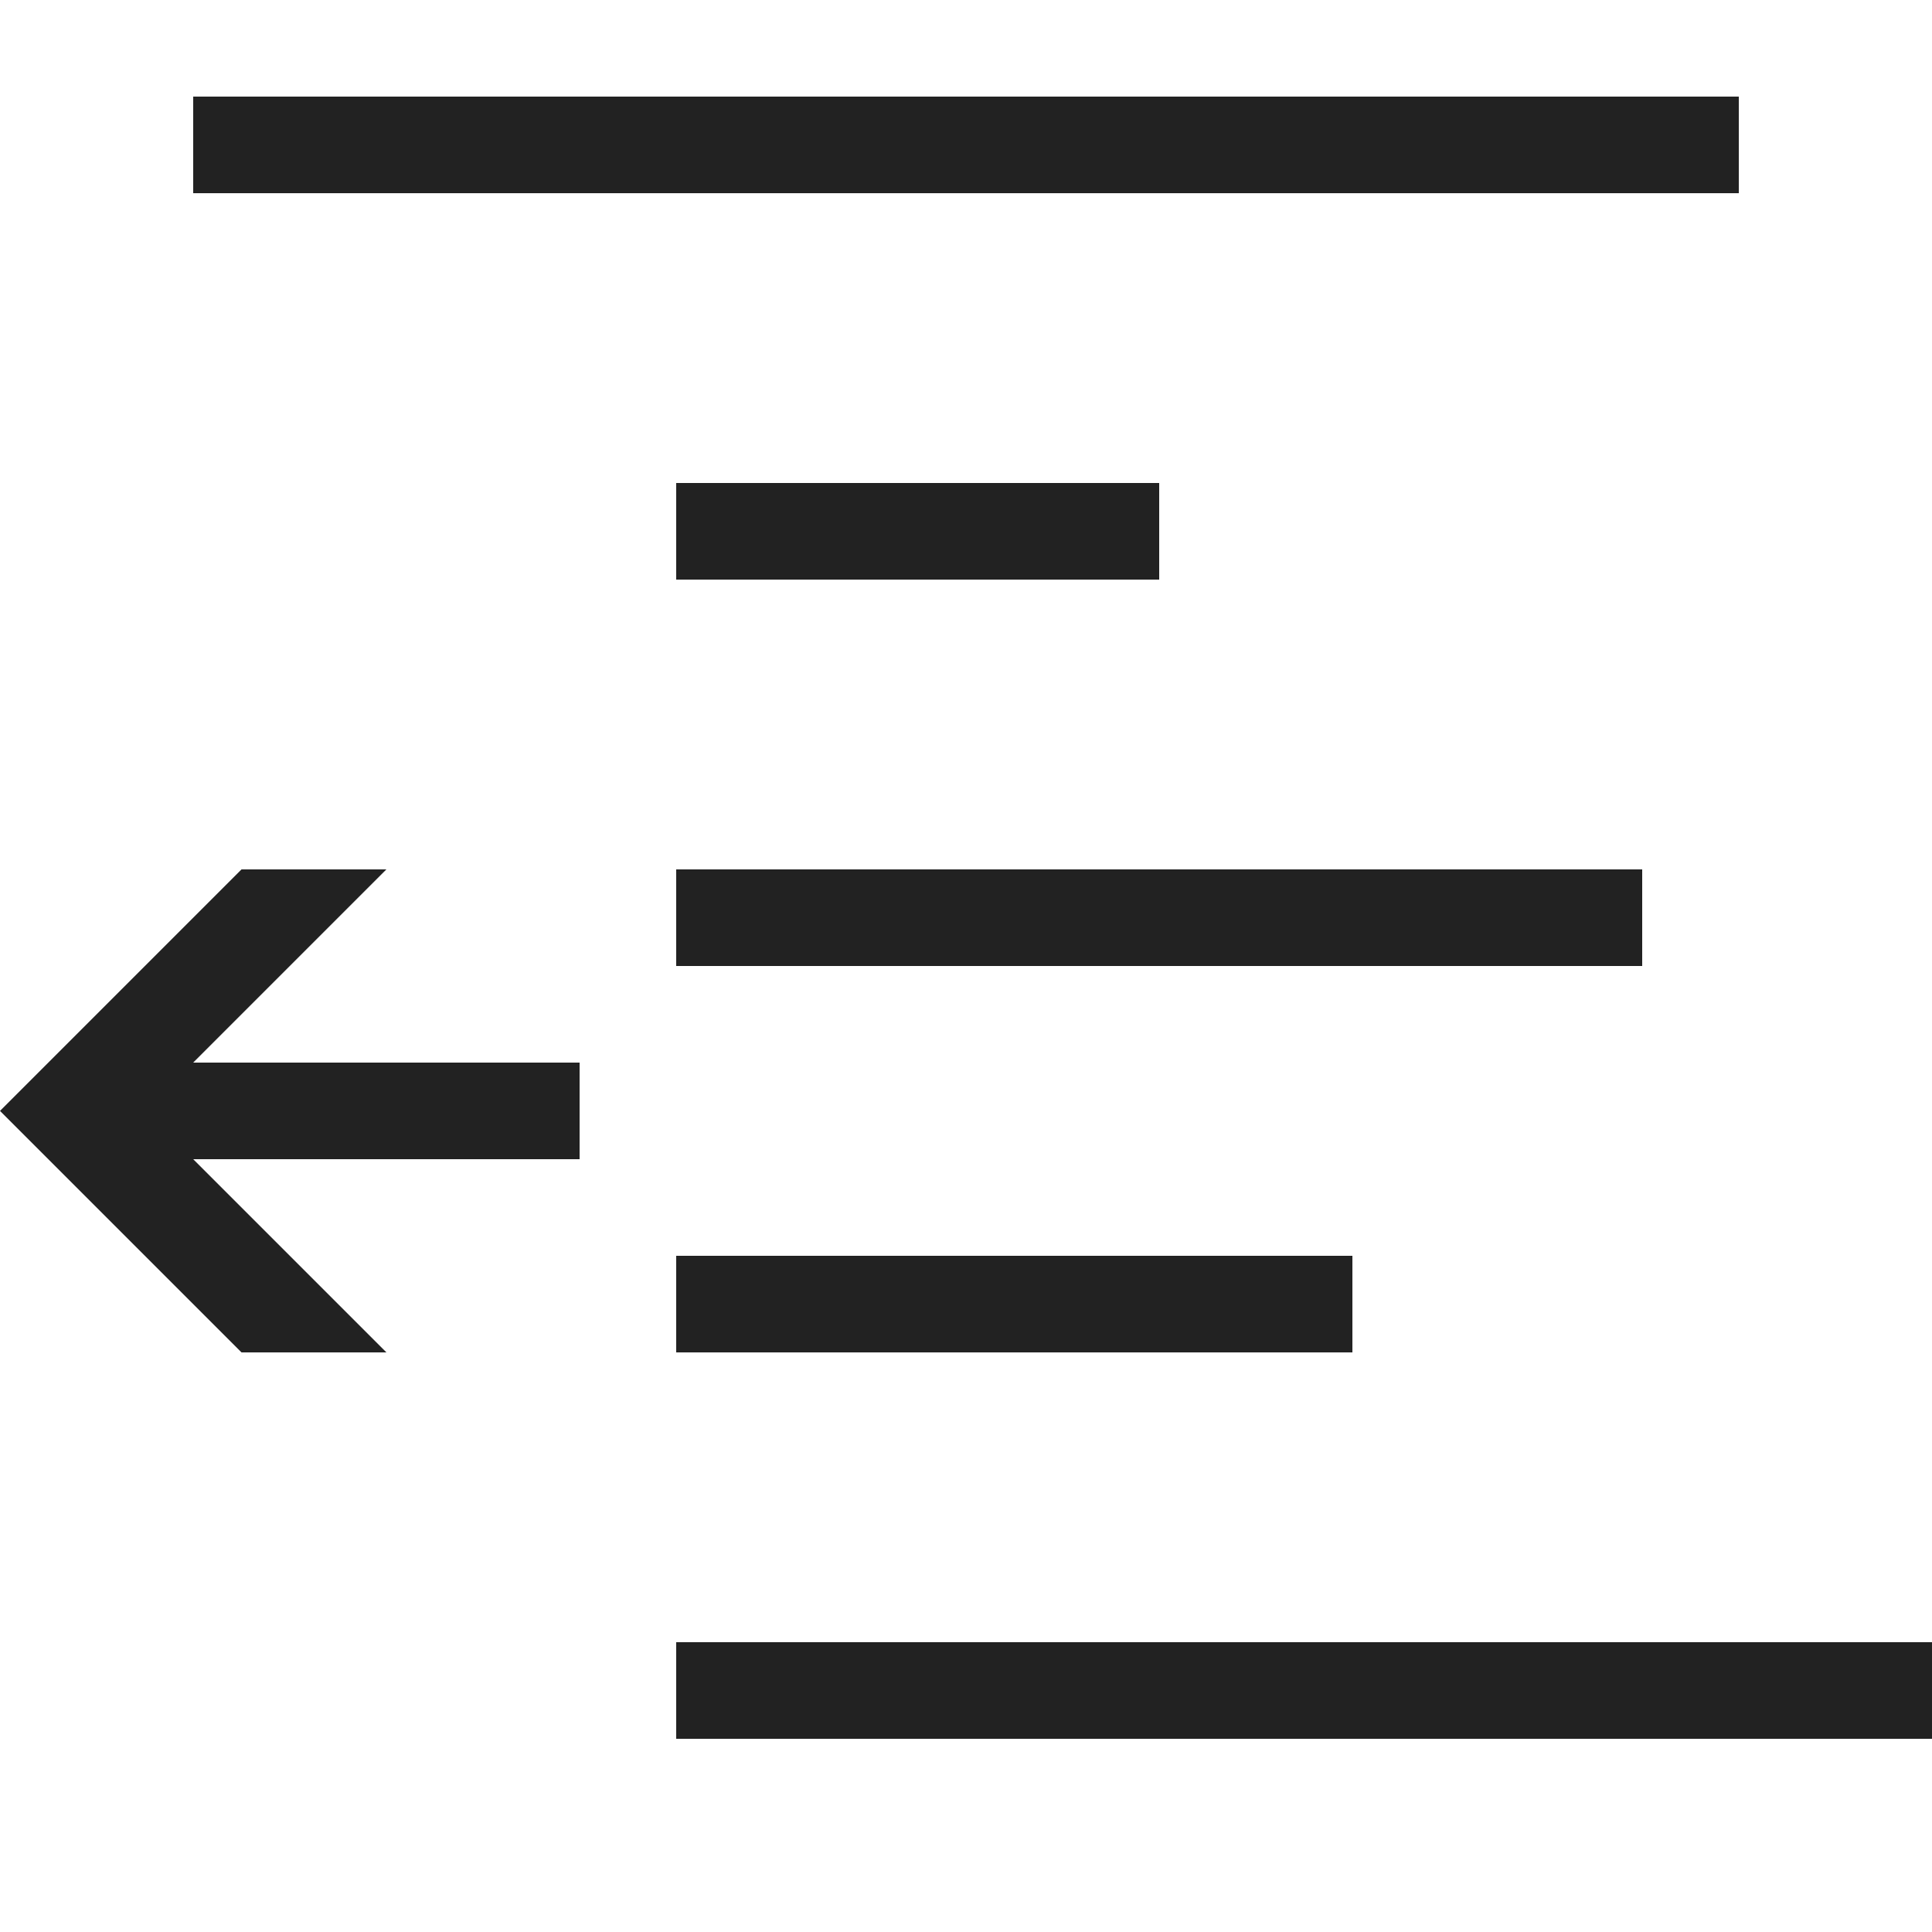
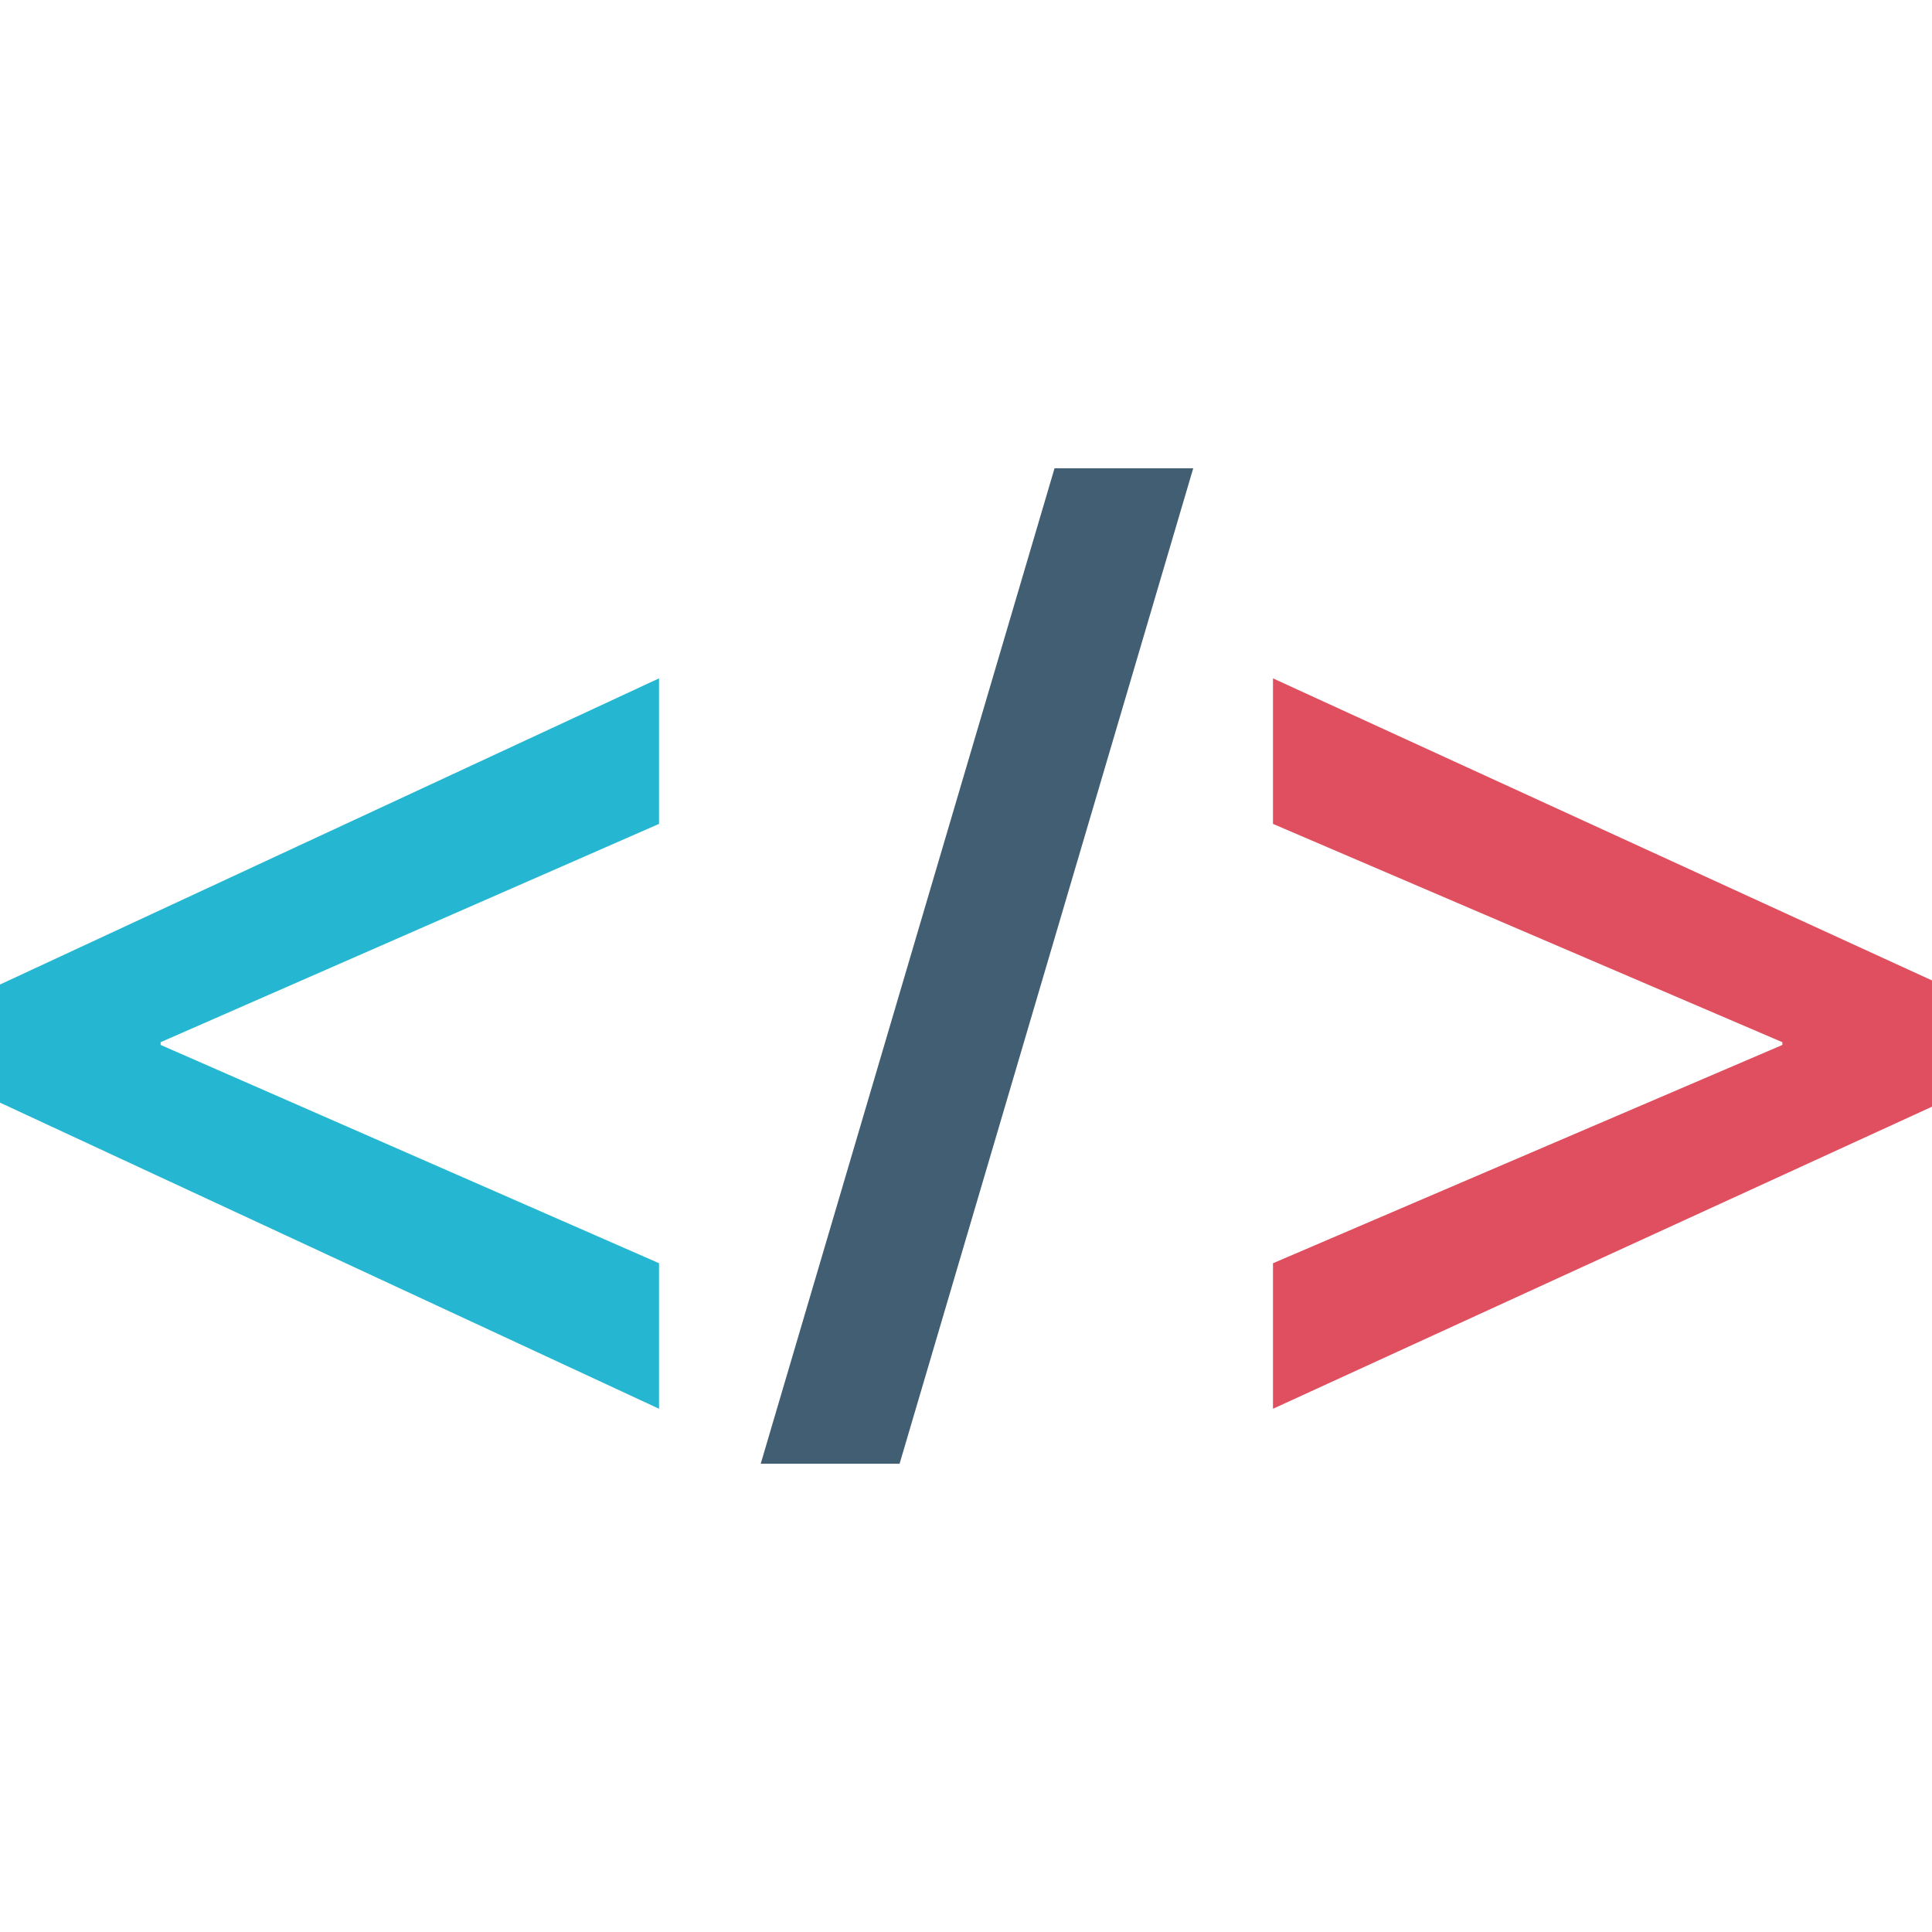
- <svg xmlns="http://www.w3.org/2000/svg" width="800px" height="800px" viewBox="0 0 20 20" version="1.1">
-   <g id="layer1">
-     <path d="M 2 1 L 2 2 L 18 2 L 18 1 L 2 1 z M 7 5 L 7 6 L 12 6 L 12 5 L 7 5 z M 2.5 9 L 0 11.5 L 2.5 14 L 4 14 L 2 12 L 6 12 L 6 11 L 2 11 L 4 9 L 2.5 9 z M 7 9 L 7 10 L 17 10 L 17 9 L 7 9 z M 7 13 L 7 14 L 14 14 L 14 13 L 7 13 z M 7 17 L 7 18 L 20 18 L 20 17 L 7 17 z " style="fill:#222222; fill-opacity:1; stroke:none; stroke-width:0px;" />
-   </g>
+ <svg xmlns="http://www.w3.org/2000/svg" version="1.1" id="Layer_1" x="0px" y="0px" viewBox="0 0 512 512" style="enable-background:new 0 0 512 512;" xml:space="preserve">
+   <path style="fill:#25B6D2;" d="M0,260.908l174.648-81.136v38.568l-132.08,57.848v0.728l132.08,57.848v38.568L0,292.212V260.908z" />
+   <path style="fill:#415E72;" d="M201.6,387.9l77.864-263.8h36.752L238.4,387.9H201.6z" />
+   <path style="fill:#E04F5F;" d="M512,293.284L337.352,373.34v-38.568l134.992-57.848v-0.728L337.352,218.34v-38.568L512,259.828  V293.284z" />
</svg>
